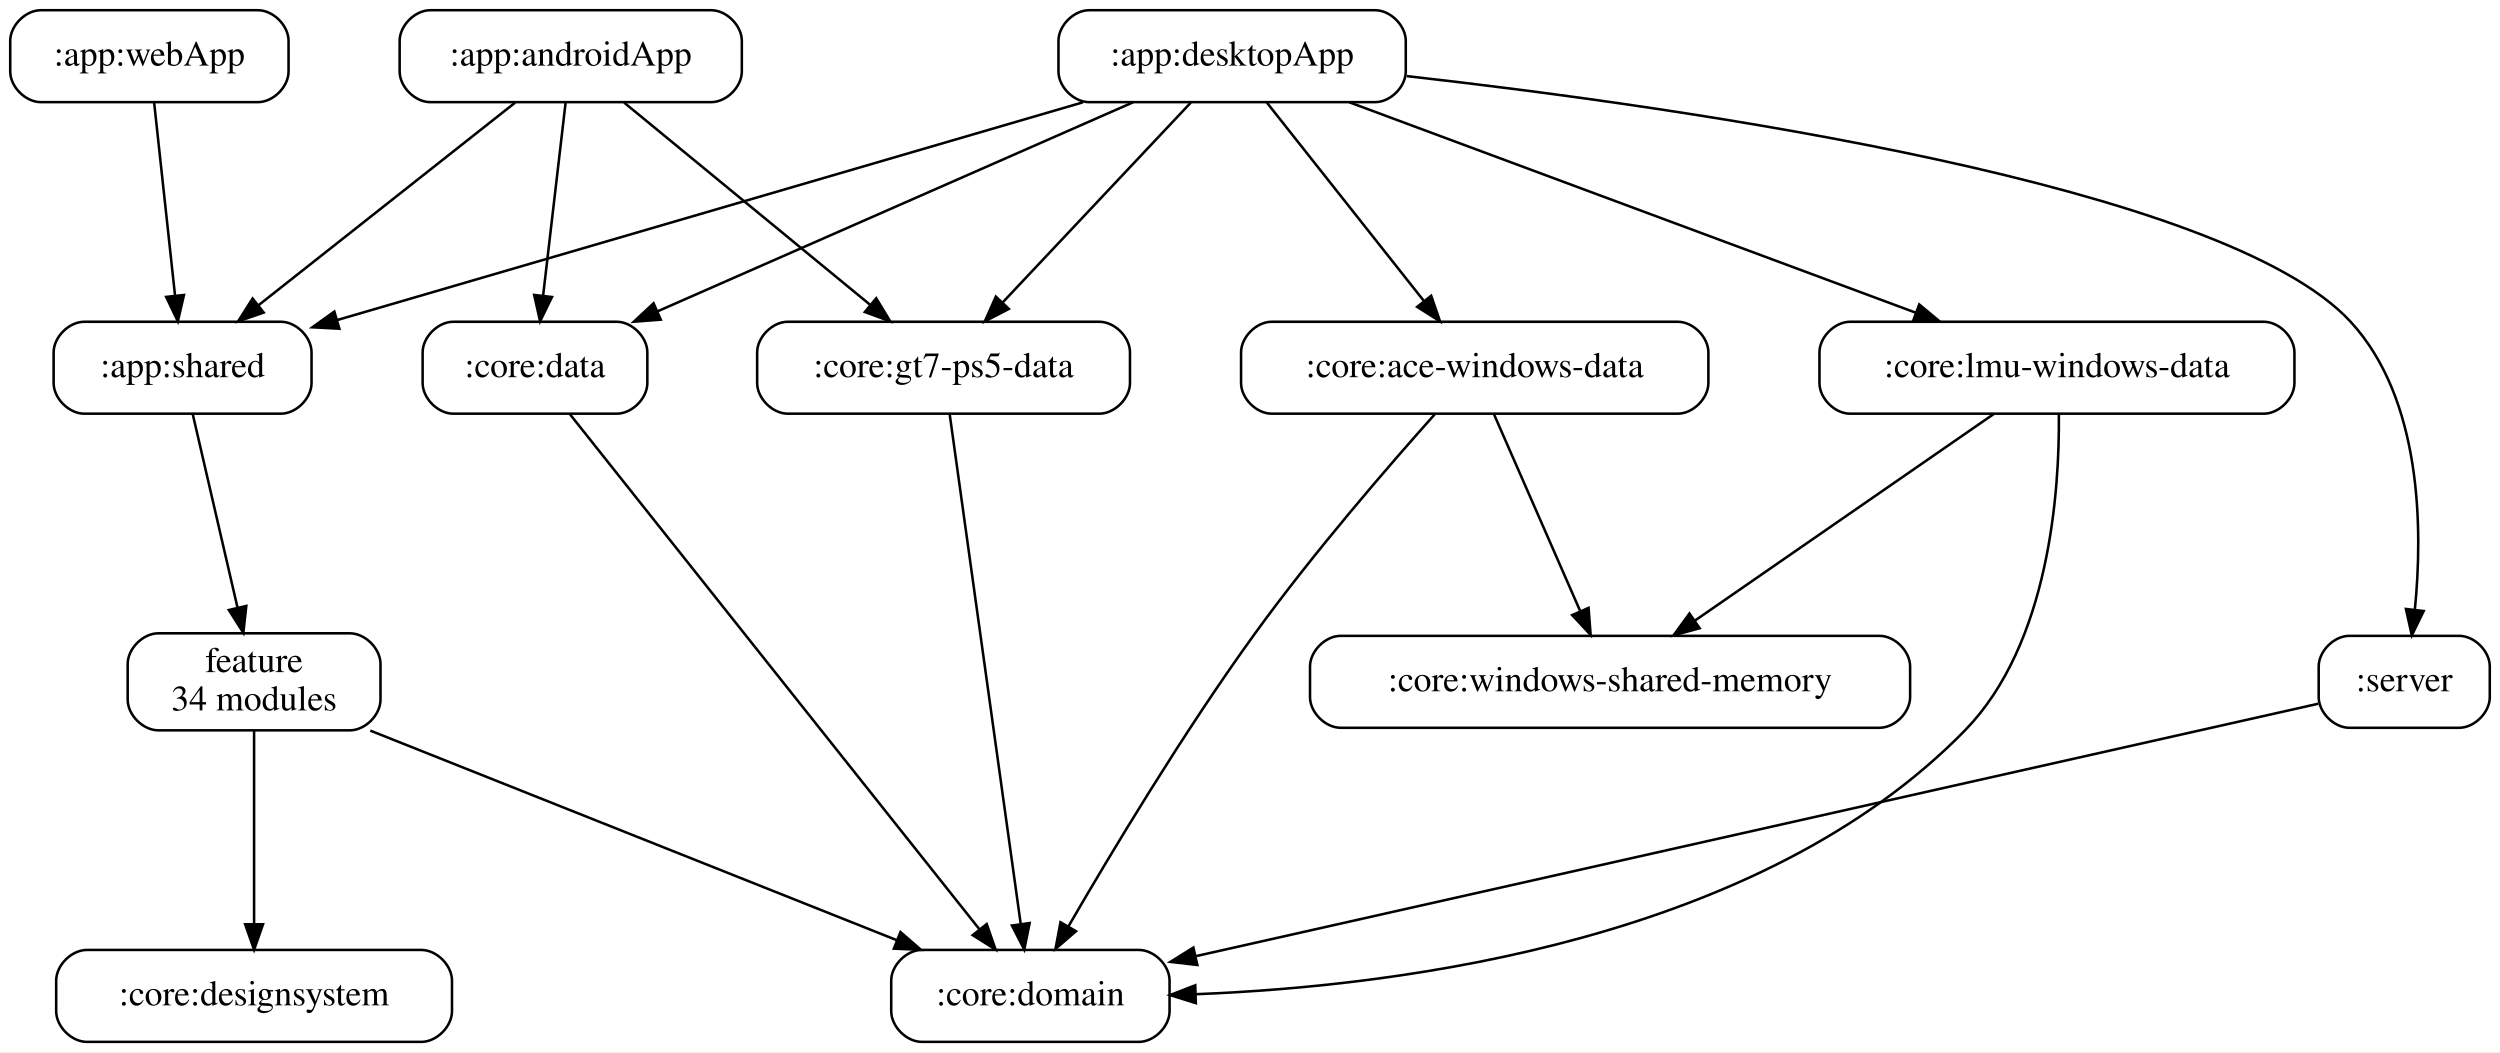
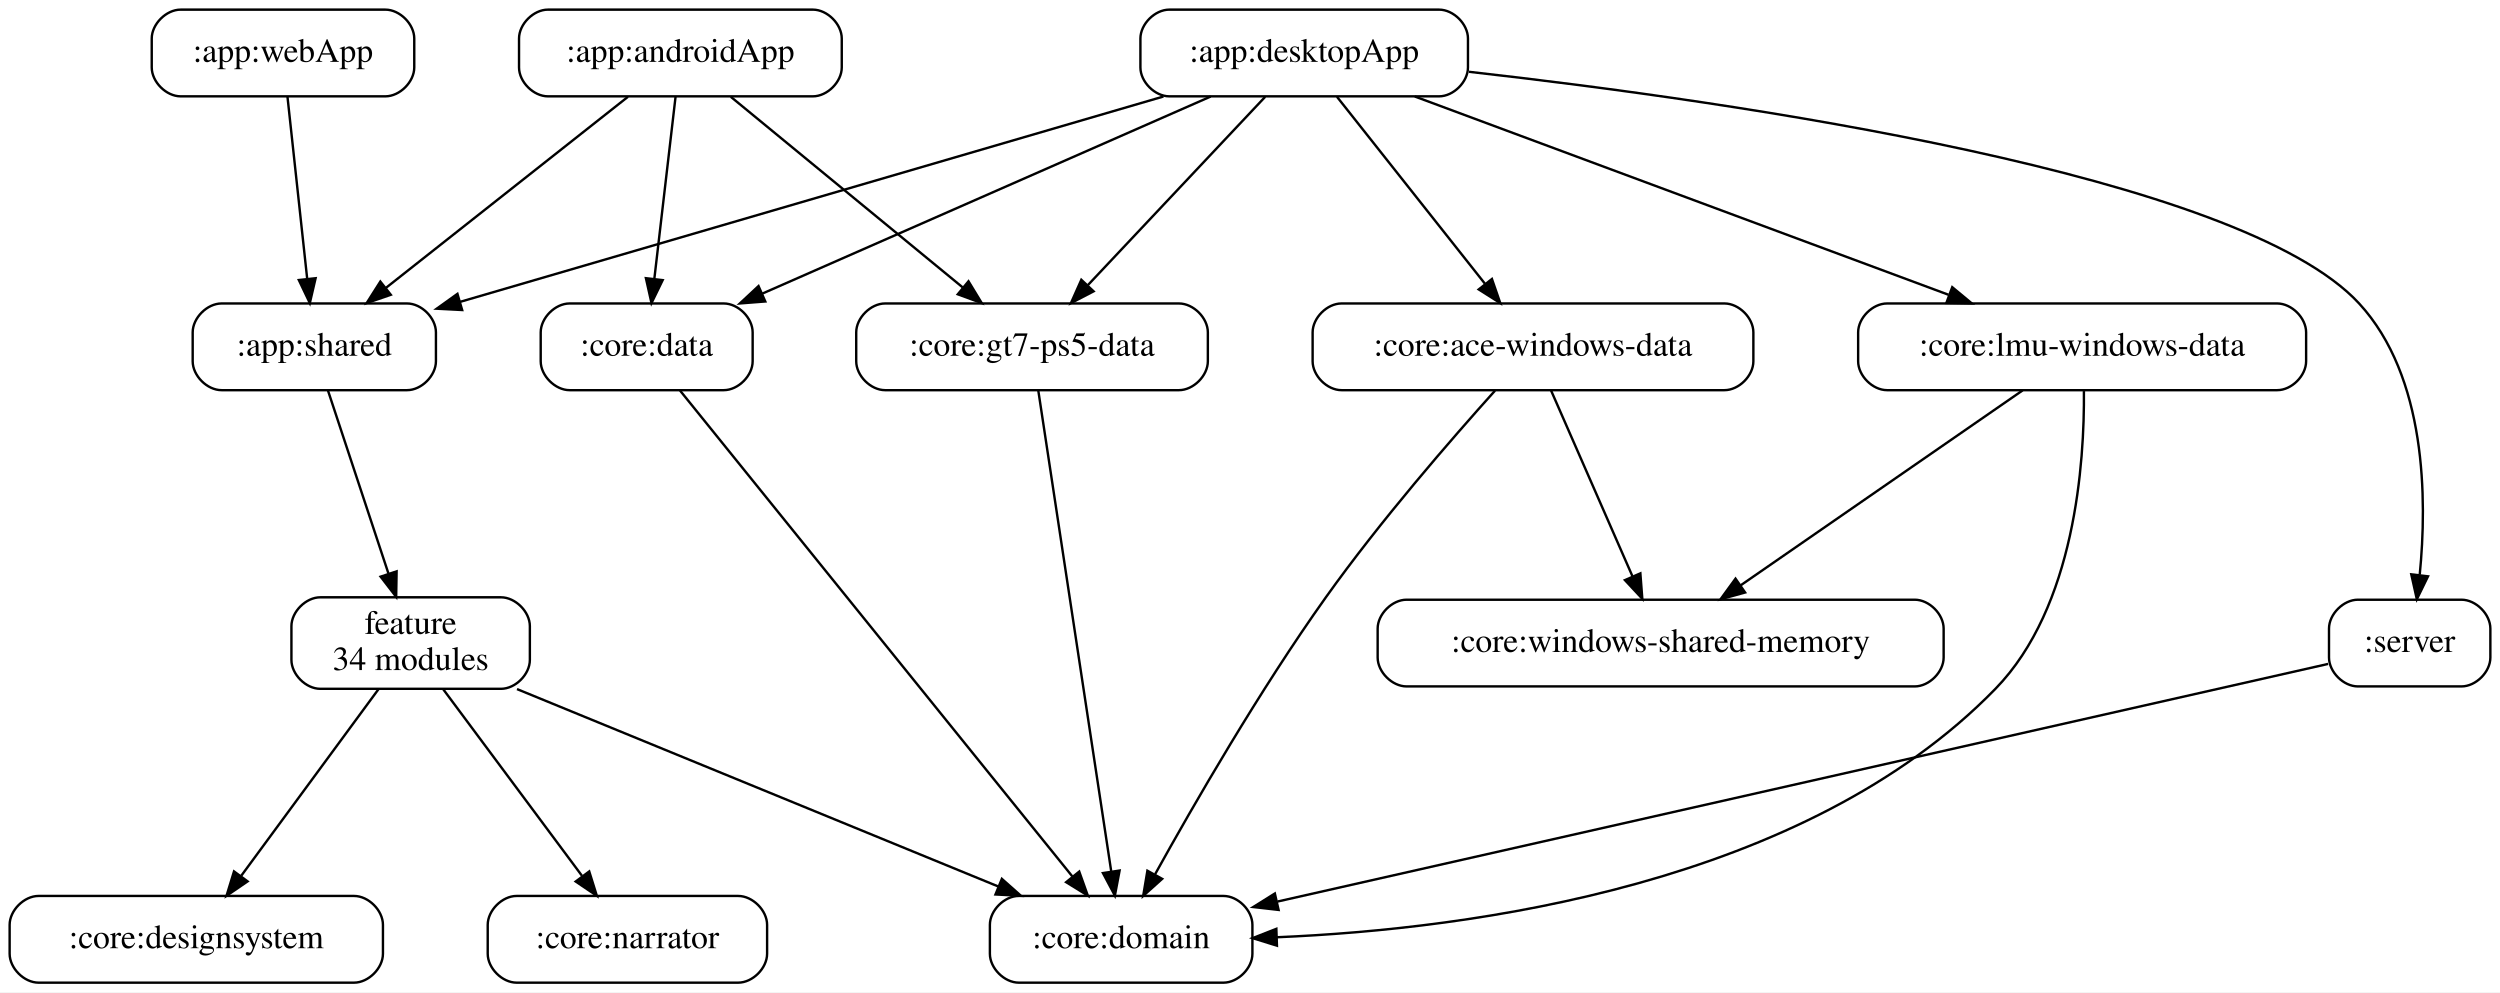
- <svg xmlns="http://www.w3.org/2000/svg" width="979pt" height="412pt" viewBox="0.00 0.00 979.00 412.00">
+ <svg xmlns="http://www.w3.org/2000/svg" width="1038pt" height="412pt" viewBox="0.00 0.00 1038.00 412.00">
  <g id="graph0" class="graph" transform="scale(1 1) rotate(0) translate(4 408)">
-     <polygon fill="white" stroke="transparent" points="-4,4 -4,-408 975,-408 975,4 -4,4" />
+     <polygon fill="white" stroke="transparent" points="-4,4 -4,-408 1034,-408 1034,4 -4,4" />
    <g id="node1" class="node">
-       <path fill="none" stroke="black" d="M133,-160C133,-160 58,-160 58,-160 52,-160 46,-154 46,-148 46,-148 46,-134 46,-134 46,-128 52,-122 58,-122 58,-122 133,-122 133,-122 139,-122 145,-128 145,-134 145,-134 145,-148 145,-148 145,-154 139,-160 133,-160" />
-       <text text-anchor="middle" x="95.5" y="-144.8" font-family="Times,serif" font-size="14.00">feature</text>
-       <text text-anchor="middle" x="95.5" y="-129.8" font-family="Times,serif" font-size="14.00">34 modules</text>
+       <path fill="none" stroke="black" d="M204,-160C204,-160 129,-160 129,-160 123,-160 117,-154 117,-148 117,-148 117,-134 117,-134 117,-128 123,-122 129,-122 129,-122 204,-122 204,-122 210,-122 216,-128 216,-134 216,-134 216,-148 216,-148 216,-154 210,-160 204,-160" />
+       <text text-anchor="middle" x="166.5" y="-144.8" font-family="Times,serif" font-size="14.00">feature</text>
+       <text text-anchor="middle" x="166.5" y="-129.8" font-family="Times,serif" font-size="14.00">34 modules</text>
    </g>
    <g id="node11" class="node">
-       <path fill="none" stroke="black" d="M442,-36C442,-36 357,-36 357,-36 351,-36 345,-30 345,-24 345,-24 345,-12 345,-12 345,-6 351,0 357,0 357,0 442,0 442,0 448,0 454,-6 454,-12 454,-12 454,-24 454,-24 454,-30 448,-36 442,-36" />
-       <text text-anchor="middle" x="399.5" y="-14.3" font-family="Times,serif" font-size="14.00">:core:domain</text>
+       <path fill="none" stroke="black" d="M504,-36C504,-36 419,-36 419,-36 413,-36 407,-30 407,-24 407,-24 407,-12 407,-12 407,-6 413,0 419,0 419,0 504,0 504,0 510,0 516,-6 516,-12 516,-12 516,-24 516,-24 516,-30 510,-36 504,-36" />
+       <text text-anchor="middle" x="461.5" y="-14.3" font-family="Times,serif" font-size="14.00">:core:domain</text>
    </g>
    <g id="edge20" class="edge">
-       <path fill="none" stroke="black" d="M141.01,-121.89C196.24,-99.9 289.16,-62.92 347.26,-39.79" />
-       <polygon fill="black" stroke="black" points="348.63,-43.01 356.63,-36.06 346.04,-36.51 348.63,-43.01" />
+       <path fill="none" stroke="black" d="M210.66,-121.89C264.15,-99.95 354.06,-63.07 410.46,-39.94" />
+       <polygon fill="black" stroke="black" points="411.97,-43.1 419.9,-36.06 409.32,-36.62 411.97,-43.1" />
    </g>
    <g id="node13" class="node">
-       <path fill="none" stroke="black" d="M161,-36C161,-36 30,-36 30,-36 24,-36 18,-30 18,-24 18,-24 18,-12 18,-12 18,-6 24,0 30,0 30,0 161,0 161,0 167,0 173,-6 173,-12 173,-12 173,-24 173,-24 173,-30 167,-36 161,-36" />
-       <text text-anchor="middle" x="95.5" y="-14.3" font-family="Times,serif" font-size="14.00">:core:designsystem</text>
+       <path fill="none" stroke="black" d="M143,-36C143,-36 12,-36 12,-36 6,-36 0,-30 0,-24 0,-24 0,-12 0,-12 0,-6 6,0 12,0 12,0 143,0 143,0 149,0 155,-6 155,-12 155,-12 155,-24 155,-24 155,-30 149,-36 143,-36" />
+       <text text-anchor="middle" x="77.5" y="-14.3" font-family="Times,serif" font-size="14.00">:core:designsystem</text>
    </g>
    <g id="edge19" class="edge">
-       <path fill="none" stroke="black" d="M95.5,-121.89C95.5,-101.85 95.5,-69.36 95.5,-46.25" />
-       <polygon fill="black" stroke="black" points="99,-46.06 95.5,-36.06 92,-46.06 99,-46.06" />
+       <path fill="none" stroke="black" d="M153.18,-121.89C138.04,-101.31 113.23,-67.58 96.17,-44.39" />
+       <polygon fill="black" stroke="black" points="98.8,-42.05 90.05,-36.06 93.16,-46.19 98.8,-42.05" />
+     </g>
+     <g id="node14" class="node">
+       <path fill="none" stroke="black" d="M302.5,-36C302.5,-36 210.5,-36 210.5,-36 204.5,-36 198.5,-30 198.5,-24 198.5,-24 198.5,-12 198.5,-12 198.5,-6 204.5,0 210.5,0 210.5,0 302.5,0 302.5,0 308.5,0 314.5,-6 314.5,-12 314.5,-12 314.5,-24 314.5,-24 314.5,-30 308.5,-36 302.5,-36" />
+       <text text-anchor="middle" x="256.5" y="-14.3" font-family="Times,serif" font-size="14.00">:core:narrator</text>
+     </g>
+     <g id="edge21" class="edge">
+       <path fill="none" stroke="black" d="M179.97,-121.89C195.28,-101.31 220.36,-67.58 237.62,-44.39" />
+       <polygon fill="black" stroke="black" points="240.65,-46.18 243.81,-36.06 235.03,-42 240.65,-46.18" />
    </g>
    <g id="node2" class="node">
-       <path fill="none" stroke="black" d="M274.5,-404C274.5,-404 164.5,-404 164.5,-404 158.5,-404 152.5,-398 152.5,-392 152.5,-392 152.5,-380 152.5,-380 152.5,-374 158.5,-368 164.5,-368 164.5,-368 274.5,-368 274.5,-368 280.5,-368 286.5,-374 286.5,-380 286.5,-380 286.5,-392 286.5,-392 286.5,-398 280.5,-404 274.5,-404" />
-       <text text-anchor="middle" x="219.5" y="-382.3" font-family="Times,serif" font-size="14.00">:app:androidApp</text>
+       <path fill="none" stroke="black" d="M333.5,-404C333.5,-404 223.5,-404 223.5,-404 217.5,-404 211.5,-398 211.5,-392 211.5,-392 211.5,-380 211.5,-380 211.5,-374 217.5,-368 223.5,-368 223.5,-368 333.5,-368 333.5,-368 339.5,-368 345.5,-374 345.5,-380 345.5,-380 345.5,-392 345.5,-392 345.5,-398 339.5,-404 333.5,-404" />
+       <text text-anchor="middle" x="278.5" y="-382.3" font-family="Times,serif" font-size="14.00">:app:androidApp</text>
    </g>
    <g id="node3" class="node">
-       <path fill="none" stroke="black" d="M106,-282C106,-282 29,-282 29,-282 23,-282 17,-276 17,-270 17,-270 17,-258 17,-258 17,-252 23,-246 29,-246 29,-246 106,-246 106,-246 112,-246 118,-252 118,-258 118,-258 118,-270 118,-270 118,-276 112,-282 106,-282" />
-       <text text-anchor="middle" x="67.5" y="-260.3" font-family="Times,serif" font-size="14.00">:app:shared</text>
+       <path fill="none" stroke="black" d="M165,-282C165,-282 88,-282 88,-282 82,-282 76,-276 76,-270 76,-270 76,-258 76,-258 76,-252 82,-246 88,-246 88,-246 165,-246 165,-246 171,-246 177,-252 177,-258 177,-258 177,-270 177,-270 177,-276 171,-282 165,-282" />
+       <text text-anchor="middle" x="126.5" y="-260.3" font-family="Times,serif" font-size="14.00">:app:shared</text>
    </g>
    <g id="edge1" class="edge">
-       <path fill="none" stroke="black" d="M197.72,-367.81C171.31,-346.96 126.67,-311.71 97.14,-288.4" />
-       <polygon fill="black" stroke="black" points="99.26,-285.61 89.24,-282.16 94.92,-291.1 99.26,-285.61" />
+       <path fill="none" stroke="black" d="M256.72,-367.81C230.31,-346.96 185.67,-311.71 156.14,-288.4" />
+       <polygon fill="black" stroke="black" points="158.26,-285.61 148.24,-282.16 153.92,-291.1 158.26,-285.61" />
    </g>
    <g id="node4" class="node">
-       <path fill="none" stroke="black" d="M237.5,-282C237.5,-282 173.5,-282 173.5,-282 167.5,-282 161.5,-276 161.5,-270 161.5,-270 161.5,-258 161.5,-258 161.5,-252 167.5,-246 173.5,-246 173.5,-246 237.5,-246 237.5,-246 243.5,-246 249.5,-252 249.5,-258 249.5,-258 249.5,-270 249.5,-270 249.5,-276 243.5,-282 237.5,-282" />
-       <text text-anchor="middle" x="205.5" y="-260.3" font-family="Times,serif" font-size="14.00">:core:data</text>
+       <path fill="none" stroke="black" d="M296.5,-282C296.5,-282 232.5,-282 232.5,-282 226.5,-282 220.5,-276 220.5,-270 220.5,-270 220.5,-258 220.5,-258 220.5,-252 226.5,-246 232.5,-246 232.5,-246 296.5,-246 296.5,-246 302.5,-246 308.5,-252 308.5,-258 308.5,-258 308.5,-270 308.5,-270 308.5,-276 302.5,-282 296.5,-282" />
+       <text text-anchor="middle" x="264.5" y="-260.3" font-family="Times,serif" font-size="14.00">:core:data</text>
    </g>
    <g id="edge2" class="edge">
-       <path fill="none" stroke="black" d="M217.49,-367.81C215.2,-348.11 211.4,-315.58 208.7,-292.39" />
-       <polygon fill="black" stroke="black" points="212.14,-291.69 207.5,-282.16 205.18,-292.5 212.14,-291.69" />
+       <path fill="none" stroke="black" d="M276.49,-367.81C274.2,-348.11 270.4,-315.58 267.7,-292.39" />
+       <polygon fill="black" stroke="black" points="271.14,-291.69 266.5,-282.16 264.18,-292.5 271.14,-291.69" />
    </g>
    <g id="node5" class="node">
-       <path fill="none" stroke="black" d="M426.5,-282C426.5,-282 304.5,-282 304.5,-282 298.5,-282 292.5,-276 292.5,-270 292.5,-270 292.5,-258 292.5,-258 292.5,-252 298.5,-246 304.5,-246 304.5,-246 426.5,-246 426.5,-246 432.5,-246 438.5,-252 438.5,-258 438.5,-258 438.5,-270 438.5,-270 438.5,-276 432.5,-282 426.5,-282" />
-       <text text-anchor="middle" x="365.5" y="-260.3" font-family="Times,serif" font-size="14.00">:core:gt7-ps5-data</text>
+       <path fill="none" stroke="black" d="M485.5,-282C485.5,-282 363.5,-282 363.5,-282 357.5,-282 351.5,-276 351.5,-270 351.5,-270 351.5,-258 351.5,-258 351.5,-252 357.5,-246 363.5,-246 363.5,-246 485.5,-246 485.5,-246 491.5,-246 497.5,-252 497.5,-258 497.5,-258 497.5,-270 497.5,-270 497.5,-276 491.5,-282 485.5,-282" />
+       <text text-anchor="middle" x="424.5" y="-260.3" font-family="Times,serif" font-size="14.00">:core:gt7-ps5-data</text>
    </g>
    <g id="edge3" class="edge">
-       <path fill="none" stroke="black" d="M240.42,-367.81C265.68,-347.04 308.3,-312.01 336.67,-288.7" />
-       <polygon fill="black" stroke="black" points="339.12,-291.21 344.62,-282.16 334.67,-285.81 339.12,-291.21" />
+       <path fill="none" stroke="black" d="M299.42,-367.81C324.68,-347.04 367.3,-312.01 395.67,-288.7" />
+       <polygon fill="black" stroke="black" points="398.12,-291.21 403.62,-282.16 393.67,-285.81 398.12,-291.21" />
    </g>
    <g id="edge10" class="edge">
-       <path fill="none" stroke="black" d="M71.45,-245.92C76,-226.26 83.54,-193.67 88.97,-170.23" />
-       <polygon fill="black" stroke="black" points="92.45,-170.71 91.29,-160.18 85.63,-169.13 92.45,-170.71" />
+       <path fill="none" stroke="black" d="M132.15,-245.92C138.67,-226.17 149.51,-193.38 157.27,-169.91" />
+       <polygon fill="black" stroke="black" points="160.67,-170.77 160.49,-160.18 154.03,-168.57 160.67,-170.77" />
    </g>
    <g id="edge14" class="edge">
-       <path fill="none" stroke="black" d="M219.14,-245.84C252.81,-203.49 340,-93.83 379.51,-44.14" />
-       <polygon fill="black" stroke="black" points="382.39,-46.14 385.87,-36.14 376.91,-41.79 382.39,-46.14" />
+       <path fill="none" stroke="black" d="M278.35,-245.84C312.55,-203.49 401.08,-93.83 441.21,-44.14" />
+       <polygon fill="black" stroke="black" points="444.1,-46.12 447.66,-36.14 438.66,-41.72 444.1,-46.12" />
    </g>
    <g id="edge15" class="edge">
-       <path fill="none" stroke="black" d="M367.89,-245.84C373.71,-204.1 388.63,-96.99 395.69,-46.33" />
-       <polygon fill="black" stroke="black" points="399.2,-46.53 397.11,-36.14 392.27,-45.56 399.2,-46.53" />
+       <path fill="none" stroke="black" d="M427.1,-245.84C433.43,-204.1 449.67,-96.99 457.36,-46.33" />
+       <polygon fill="black" stroke="black" points="460.86,-46.55 458.9,-36.14 453.94,-45.5 460.86,-46.55" />
    </g>
    <g id="node6" class="node">
-       <path fill="none" stroke="black" d="M534.5,-404C534.5,-404 422.5,-404 422.5,-404 416.5,-404 410.5,-398 410.5,-392 410.5,-392 410.5,-380 410.5,-380 410.5,-374 416.5,-368 422.5,-368 422.5,-368 534.5,-368 534.5,-368 540.5,-368 546.5,-374 546.5,-380 546.5,-380 546.5,-392 546.5,-392 546.5,-398 540.5,-404 534.5,-404" />
-       <text text-anchor="middle" x="478.5" y="-382.3" font-family="Times,serif" font-size="14.00">:app:desktopApp</text>
+       <path fill="none" stroke="black" d="M593.5,-404C593.5,-404 481.5,-404 481.5,-404 475.5,-404 469.5,-398 469.5,-392 469.5,-392 469.5,-380 469.5,-380 469.5,-374 475.5,-368 481.5,-368 481.5,-368 593.5,-368 593.5,-368 599.5,-368 605.5,-374 605.5,-380 605.5,-380 605.5,-392 605.5,-392 605.5,-398 599.5,-404 593.5,-404" />
+       <text text-anchor="middle" x="537.5" y="-382.3" font-family="Times,serif" font-size="14.00">:app:desktopApp</text>
    </g>
    <g id="edge4" class="edge">
-       <path fill="none" stroke="black" d="M420.05,-367.93C342.58,-345.32 206.57,-305.6 128.06,-282.68" />
-       <polygon fill="black" stroke="black" points="128.89,-279.28 118.31,-279.83 126.93,-286 128.89,-279.28" />
+       <path fill="none" stroke="black" d="M479.05,-367.93C401.58,-345.32 265.57,-305.6 187.06,-282.68" />
+       <polygon fill="black" stroke="black" points="187.89,-279.28 177.31,-279.83 185.93,-286 187.89,-279.28" />
    </g>
    <g id="edge6" class="edge">
-       <path fill="none" stroke="black" d="M439.68,-367.93C390.65,-346.39 306.34,-309.32 253.38,-286.04" />
-       <polygon fill="black" stroke="black" points="254.75,-282.83 244.19,-282.01 251.94,-289.23 254.75,-282.83" />
+       <path fill="none" stroke="black" d="M498.68,-367.93C449.65,-346.39 365.34,-309.32 312.38,-286.04" />
+       <polygon fill="black" stroke="black" points="313.75,-282.83 303.19,-282.01 310.94,-289.23 313.75,-282.83" />
    </g>
    <g id="edge7" class="edge">
-       <path fill="none" stroke="black" d="M462.31,-367.81C443.01,-347.31 410.62,-312.91 388.67,-289.6" />
-       <polygon fill="black" stroke="black" points="391.06,-287.04 381.66,-282.16 385.97,-291.84 391.06,-287.04" />
+       <path fill="none" stroke="black" d="M521.31,-367.81C502.01,-347.31 469.62,-312.91 447.67,-289.6" />
+       <polygon fill="black" stroke="black" points="450.06,-287.04 440.66,-282.16 444.97,-291.84 450.06,-287.04" />
    </g>
    <g id="node7" class="node">
-       <path fill="none" stroke="black" d="M653,-282C653,-282 494,-282 494,-282 488,-282 482,-276 482,-270 482,-270 482,-258 482,-258 482,-252 488,-246 494,-246 494,-246 653,-246 653,-246 659,-246 665,-252 665,-258 665,-258 665,-270 665,-270 665,-276 659,-282 653,-282" />
-       <text text-anchor="middle" x="573.5" y="-260.3" font-family="Times,serif" font-size="14.00">:core:ace-windows-data</text>
+       <path fill="none" stroke="black" d="M712,-282C712,-282 553,-282 553,-282 547,-282 541,-276 541,-270 541,-270 541,-258 541,-258 541,-252 547,-246 553,-246 553,-246 712,-246 712,-246 718,-246 724,-252 724,-258 724,-258 724,-270 724,-270 724,-276 718,-282 712,-282" />
+       <text text-anchor="middle" x="632.5" y="-260.3" font-family="Times,serif" font-size="14.00">:core:ace-windows-data</text>
    </g>
    <g id="edge5" class="edge">
-       <path fill="none" stroke="black" d="M492.11,-367.81C508.2,-347.49 535.1,-313.51 553.54,-290.21" />
-       <polygon fill="black" stroke="black" points="556.45,-292.17 559.91,-282.16 550.96,-287.83 556.45,-292.17" />
+       <path fill="none" stroke="black" d="M551.11,-367.81C567.2,-347.49 594.1,-313.51 612.54,-290.21" />
+       <polygon fill="black" stroke="black" points="615.45,-292.17 618.91,-282.16 609.96,-287.83 615.45,-292.17" />
    </g>
    <g id="node8" class="node">
-       <path fill="none" stroke="black" d="M882.5,-282C882.5,-282 720.5,-282 720.5,-282 714.5,-282 708.5,-276 708.5,-270 708.5,-270 708.5,-258 708.5,-258 708.5,-252 714.5,-246 720.5,-246 720.5,-246 882.5,-246 882.5,-246 888.5,-246 894.5,-252 894.5,-258 894.5,-258 894.5,-270 894.5,-270 894.5,-276 888.5,-282 882.5,-282" />
-       <text text-anchor="middle" x="801.5" y="-260.3" font-family="Times,serif" font-size="14.00">:core:lmu-windows-data</text>
+       <path fill="none" stroke="black" d="M941.5,-282C941.5,-282 779.5,-282 779.5,-282 773.5,-282 767.5,-276 767.5,-270 767.5,-270 767.5,-258 767.5,-258 767.5,-252 773.5,-246 779.5,-246 779.5,-246 941.5,-246 941.5,-246 947.5,-246 953.5,-252 953.5,-258 953.5,-258 953.5,-270 953.5,-270 953.5,-276 947.5,-282 941.5,-282" />
+       <text text-anchor="middle" x="860.5" y="-260.3" font-family="Times,serif" font-size="14.00">:core:lmu-windows-data</text>
    </g>
    <g id="edge8" class="edge">
-       <path fill="none" stroke="black" d="M524.43,-367.93C582.79,-346.25 683.43,-308.86 746.02,-285.61" />
-       <polygon fill="black" stroke="black" points="747.57,-288.77 755.72,-282.01 745.13,-282.21 747.57,-288.77" />
+       <path fill="none" stroke="black" d="M583.43,-367.93C641.79,-346.25 742.43,-308.86 805.02,-285.61" />
+       <polygon fill="black" stroke="black" points="806.57,-288.77 814.72,-282.01 804.13,-282.21 806.57,-288.77" />
    </g>
    <g id="node9" class="node">
-       <path fill="none" stroke="black" d="M959,-159C959,-159 916,-159 916,-159 910,-159 904,-153 904,-147 904,-147 904,-135 904,-135 904,-129 910,-123 916,-123 916,-123 959,-123 959,-123 965,-123 971,-129 971,-135 971,-135 971,-147 971,-147 971,-153 965,-159 959,-159" />
-       <text text-anchor="middle" x="937.5" y="-137.3" font-family="Times,serif" font-size="14.00">:server</text>
+       <path fill="none" stroke="black" d="M1018,-159C1018,-159 975,-159 975,-159 969,-159 963,-153 963,-147 963,-147 963,-135 963,-135 963,-129 969,-123 975,-123 975,-123 1018,-123 1018,-123 1024,-123 1030,-129 1030,-135 1030,-135 1030,-147 1030,-147 1030,-153 1024,-159 1018,-159" />
+       <text text-anchor="middle" x="996.5" y="-137.3" font-family="Times,serif" font-size="14.00">:server</text>
    </g>
    <g id="edge9" class="edge">
-       <path fill="none" stroke="black" d="M546.91,-378.19C657.24,-365.76 867.15,-335.58 916.5,-282 944.5,-251.6 944.78,-200.72 941.67,-169.39" />
-       <polygon fill="black" stroke="black" points="945.11,-168.71 940.47,-159.19 938.16,-169.53 945.11,-168.71" />
+       <path fill="none" stroke="black" d="M605.91,-378.19C716.24,-365.76 926.15,-335.58 975.5,-282 1003.5,-251.6 1003.78,-200.72 1000.67,-169.39" />
+       <polygon fill="black" stroke="black" points="1004.11,-168.71 999.47,-159.19 997.16,-169.53 1004.11,-168.71" />
    </g>
    <g id="edge12" class="edge">
-       <path fill="none" stroke="black" d="M557.82,-245.73C539.96,-225.74 510.32,-191.51 487.5,-160 459.55,-121.41 431.04,-73.94 414.33,-45.1" />
-       <polygon fill="black" stroke="black" points="417.35,-43.34 409.33,-36.42 411.29,-46.84 417.35,-43.34" />
+       <path fill="none" stroke="black" d="M616.73,-245.8C598.79,-225.86 569.08,-191.68 546.5,-160 519.08,-121.52 491.63,-73.94 475.62,-45.06" />
+       <polygon fill="black" stroke="black" points="478.53,-43.1 470.65,-36.02 472.4,-46.47 478.53,-43.1" />
    </g>
    <g id="node12" class="node">
-       <path fill="none" stroke="black" d="M732,-159C732,-159 521,-159 521,-159 515,-159 509,-153 509,-147 509,-147 509,-135 509,-135 509,-129 515,-123 521,-123 521,-123 732,-123 732,-123 738,-123 744,-129 744,-135 744,-135 744,-147 744,-147 744,-153 738,-159 732,-159" />
-       <text text-anchor="middle" x="626.5" y="-137.3" font-family="Times,serif" font-size="14.00">:core:windows-shared-memory</text>
+       <path fill="none" stroke="black" d="M791,-159C791,-159 580,-159 580,-159 574,-159 568,-153 568,-147 568,-147 568,-135 568,-135 568,-129 574,-123 580,-123 580,-123 791,-123 791,-123 797,-123 803,-129 803,-135 803,-135 803,-147 803,-147 803,-153 797,-159 791,-159" />
+       <text text-anchor="middle" x="685.5" y="-137.3" font-family="Times,serif" font-size="14.00">:core:windows-shared-memory</text>
    </g>
    <g id="edge13" class="edge">
-       <path fill="none" stroke="black" d="M580.98,-245.92C589.77,-225.86 604.46,-192.33 614.77,-168.79" />
-       <polygon fill="black" stroke="black" points="618.08,-169.95 618.89,-159.38 611.67,-167.14 618.08,-169.95" />
+       <path fill="none" stroke="black" d="M639.98,-245.92C648.77,-225.86 663.46,-192.33 673.77,-168.79" />
+       <polygon fill="black" stroke="black" points="677.08,-169.95 677.89,-159.38 670.67,-167.14 677.08,-169.95" />
    </g>
    <g id="edge16" class="edge">
-       <path fill="none" stroke="black" d="M802.25,-245.63C802.54,-216.1 798.67,-155.99 765.5,-122 685.58,-40.11 546.09,-21.9 464.34,-18.67" />
-       <polygon fill="black" stroke="black" points="464.29,-15.17 454.18,-18.33 464.06,-22.16 464.29,-15.17" />
+       <path fill="none" stroke="black" d="M861.24,-245.64C861.52,-216.12 857.64,-156.03 824.5,-122 745.39,-40.76 607.3,-22.29 526.16,-18.85" />
+       <polygon fill="black" stroke="black" points="526.19,-15.35 516.07,-18.49 525.94,-22.35 526.19,-15.35" />
    </g>
    <g id="edge17" class="edge">
-       <path fill="none" stroke="black" d="M776.8,-245.92C746.14,-224.72 693.74,-188.49 659.62,-164.9" />
-       <polygon fill="black" stroke="black" points="661.57,-162 651.36,-159.19 657.59,-167.75 661.57,-162" />
+       <path fill="none" stroke="black" d="M835.8,-245.92C805.14,-224.72 752.74,-188.49 718.62,-164.9" />
+       <polygon fill="black" stroke="black" points="720.57,-162 710.36,-159.19 716.59,-167.75 720.57,-162" />
    </g>
    <g id="edge18" class="edge">
-       <path fill="none" stroke="black" d="M903.85,-132.43C816.2,-112.72 579.72,-59.53 464.44,-33.61" />
-       <polygon fill="black" stroke="black" points="464.87,-30.11 454.34,-31.33 463.33,-36.94 464.87,-30.11" />
+       <path fill="none" stroke="black" d="M962.63,-132.34C875.22,-112.57 640.94,-59.58 526.38,-33.67" />
+       <polygon fill="black" stroke="black" points="526.87,-30.2 516.34,-31.4 525.32,-37.02 526.87,-30.2" />
    </g>
    <g id="node10" class="node">
-       <path fill="none" stroke="black" d="M97,-404C97,-404 12,-404 12,-404 6,-404 0,-398 0,-392 0,-392 0,-380 0,-380 0,-374 6,-368 12,-368 12,-368 97,-368 97,-368 103,-368 109,-374 109,-380 109,-380 109,-392 109,-392 109,-398 103,-404 97,-404" />
-       <text text-anchor="middle" x="54.5" y="-382.3" font-family="Times,serif" font-size="14.00">:app:webApp</text>
+       <path fill="none" stroke="black" d="M156,-404C156,-404 71,-404 71,-404 65,-404 59,-398 59,-392 59,-392 59,-380 59,-380 59,-374 65,-368 71,-368 71,-368 156,-368 156,-368 162,-368 168,-374 168,-380 168,-380 168,-392 168,-392 168,-398 162,-404 156,-404" />
+       <text text-anchor="middle" x="113.5" y="-382.3" font-family="Times,serif" font-size="14.00">:app:webApp</text>
    </g>
    <g id="edge11" class="edge">
-       <path fill="none" stroke="black" d="M56.36,-367.81C58.5,-348.11 62.02,-315.58 64.53,-292.39" />
-       <polygon fill="black" stroke="black" points="68.04,-292.48 65.64,-282.16 61.08,-291.73 68.04,-292.48" />
+       <path fill="none" stroke="black" d="M115.36,-367.81C117.5,-348.11 121.02,-315.58 123.53,-292.39" />
+       <polygon fill="black" stroke="black" points="127.04,-292.48 124.64,-282.16 120.08,-291.73 127.04,-292.48" />
    </g>
  </g>
</svg>
